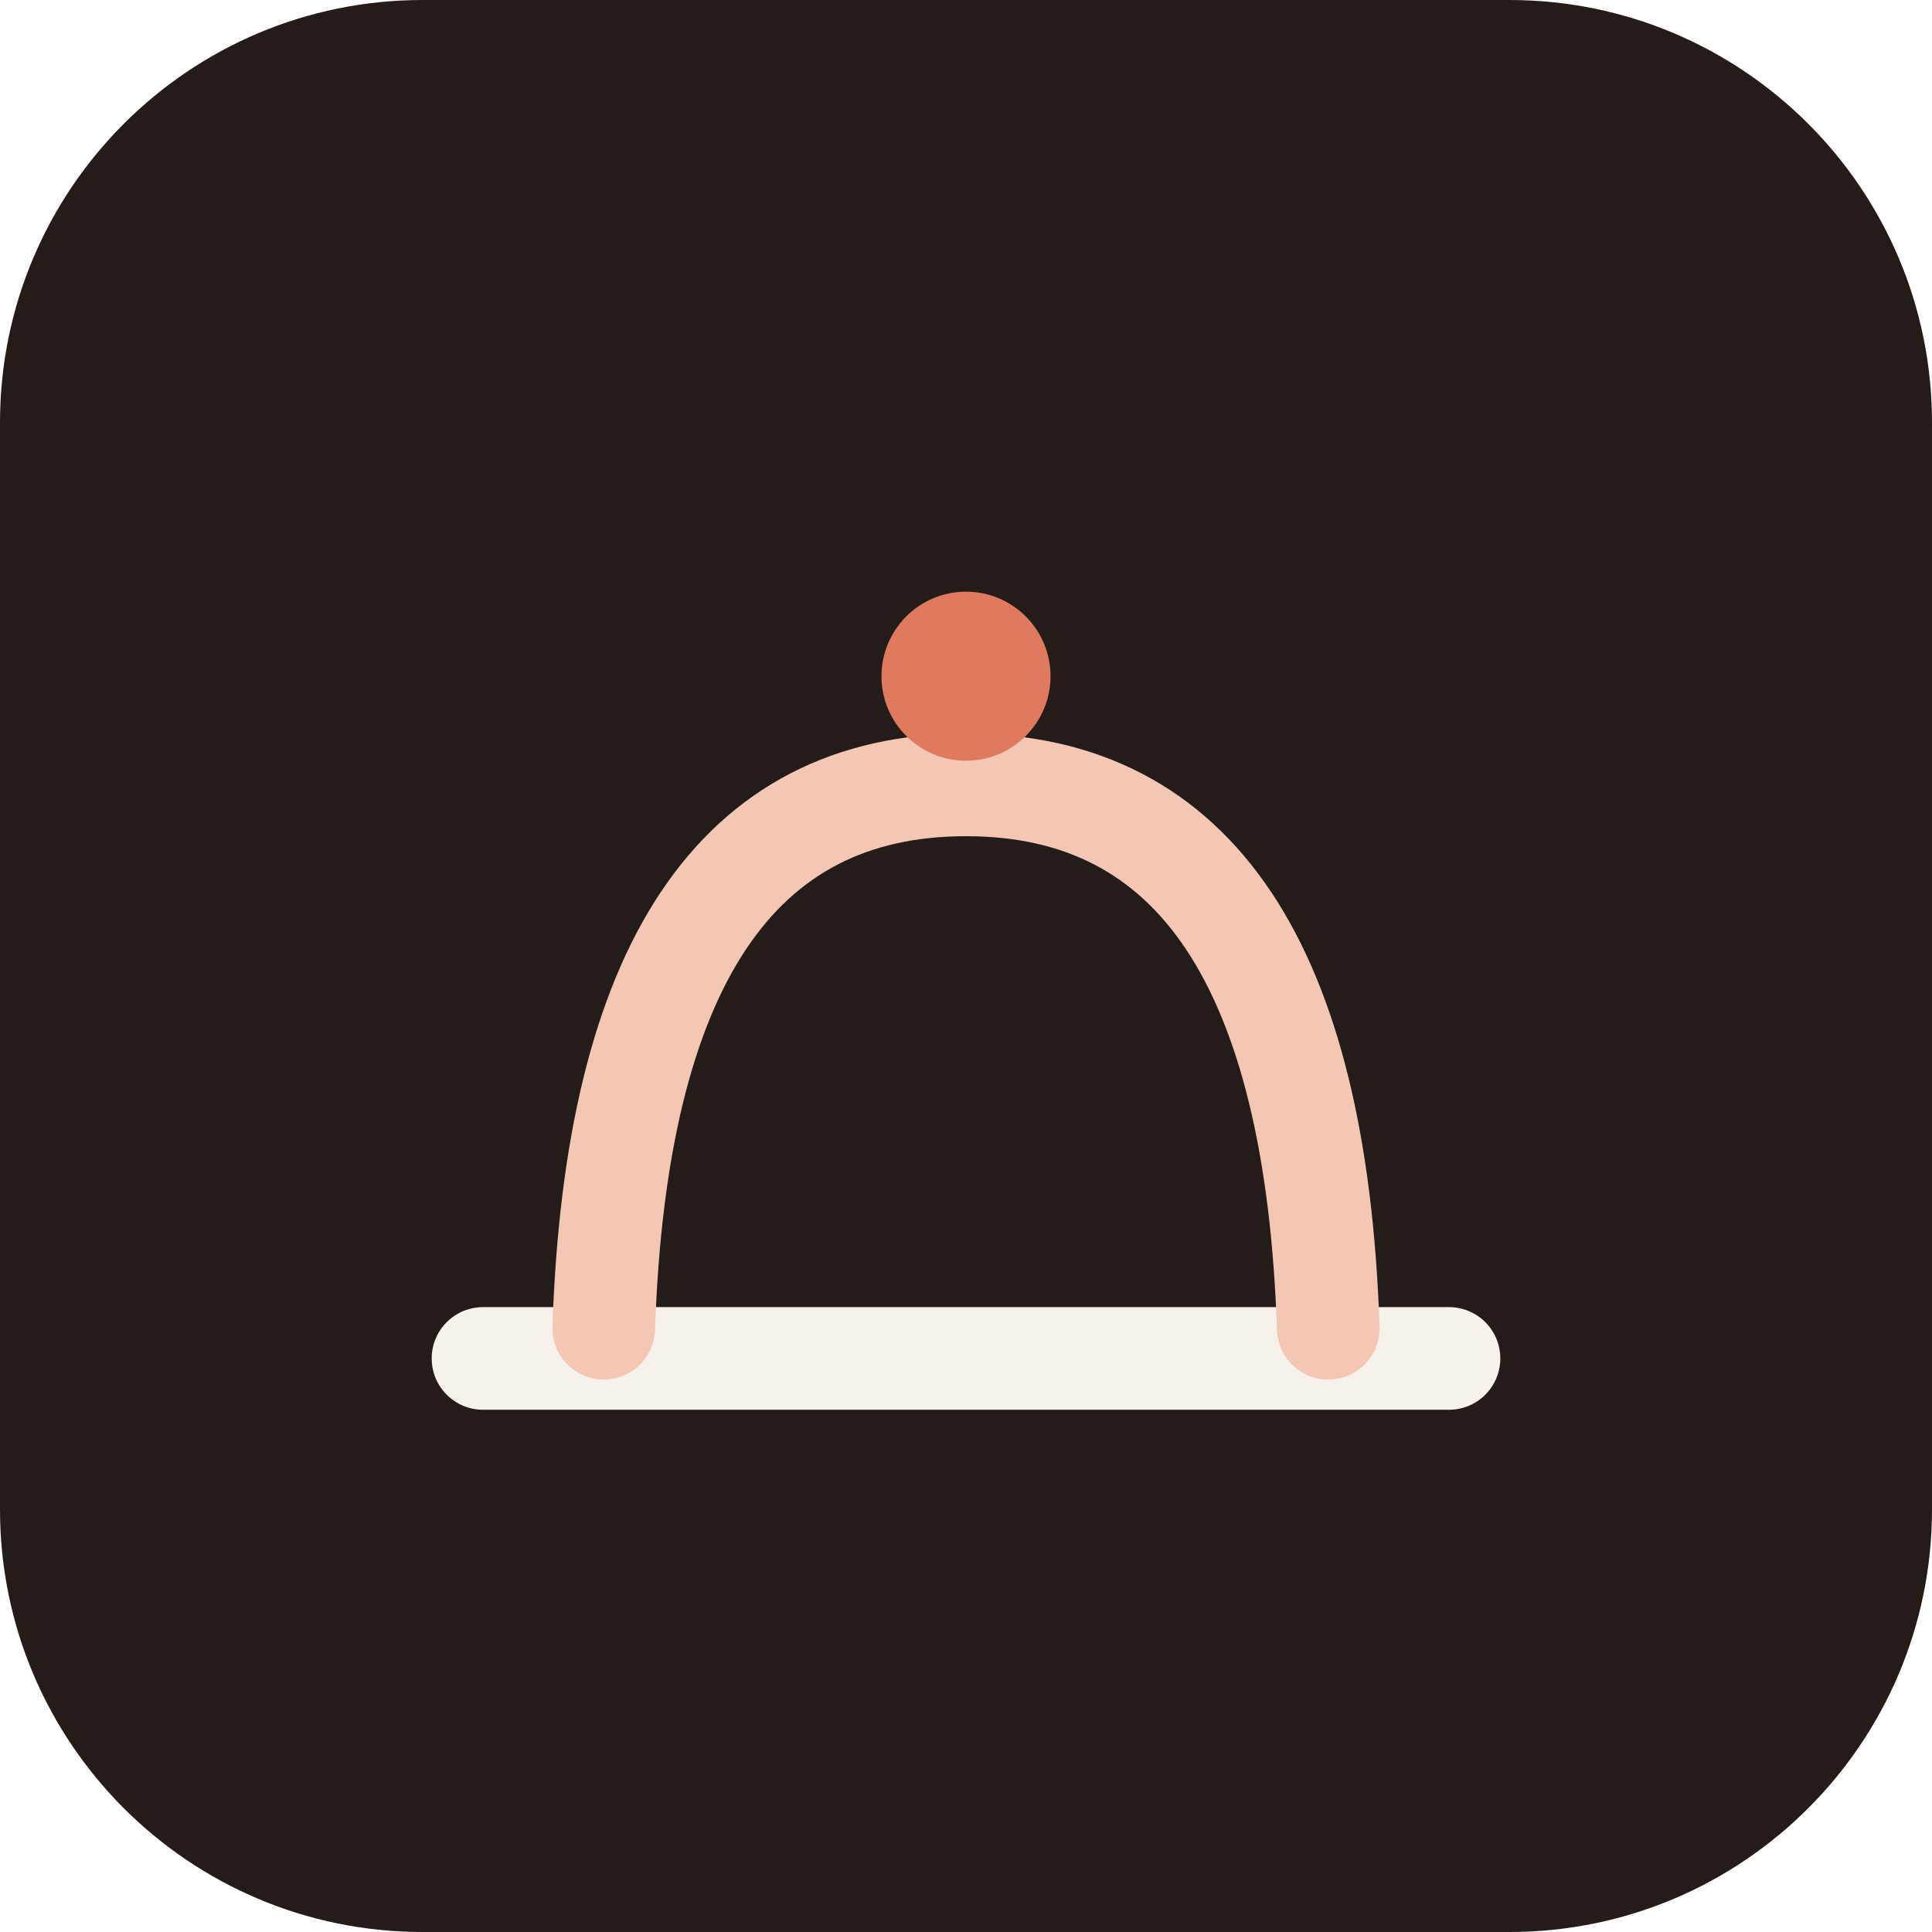
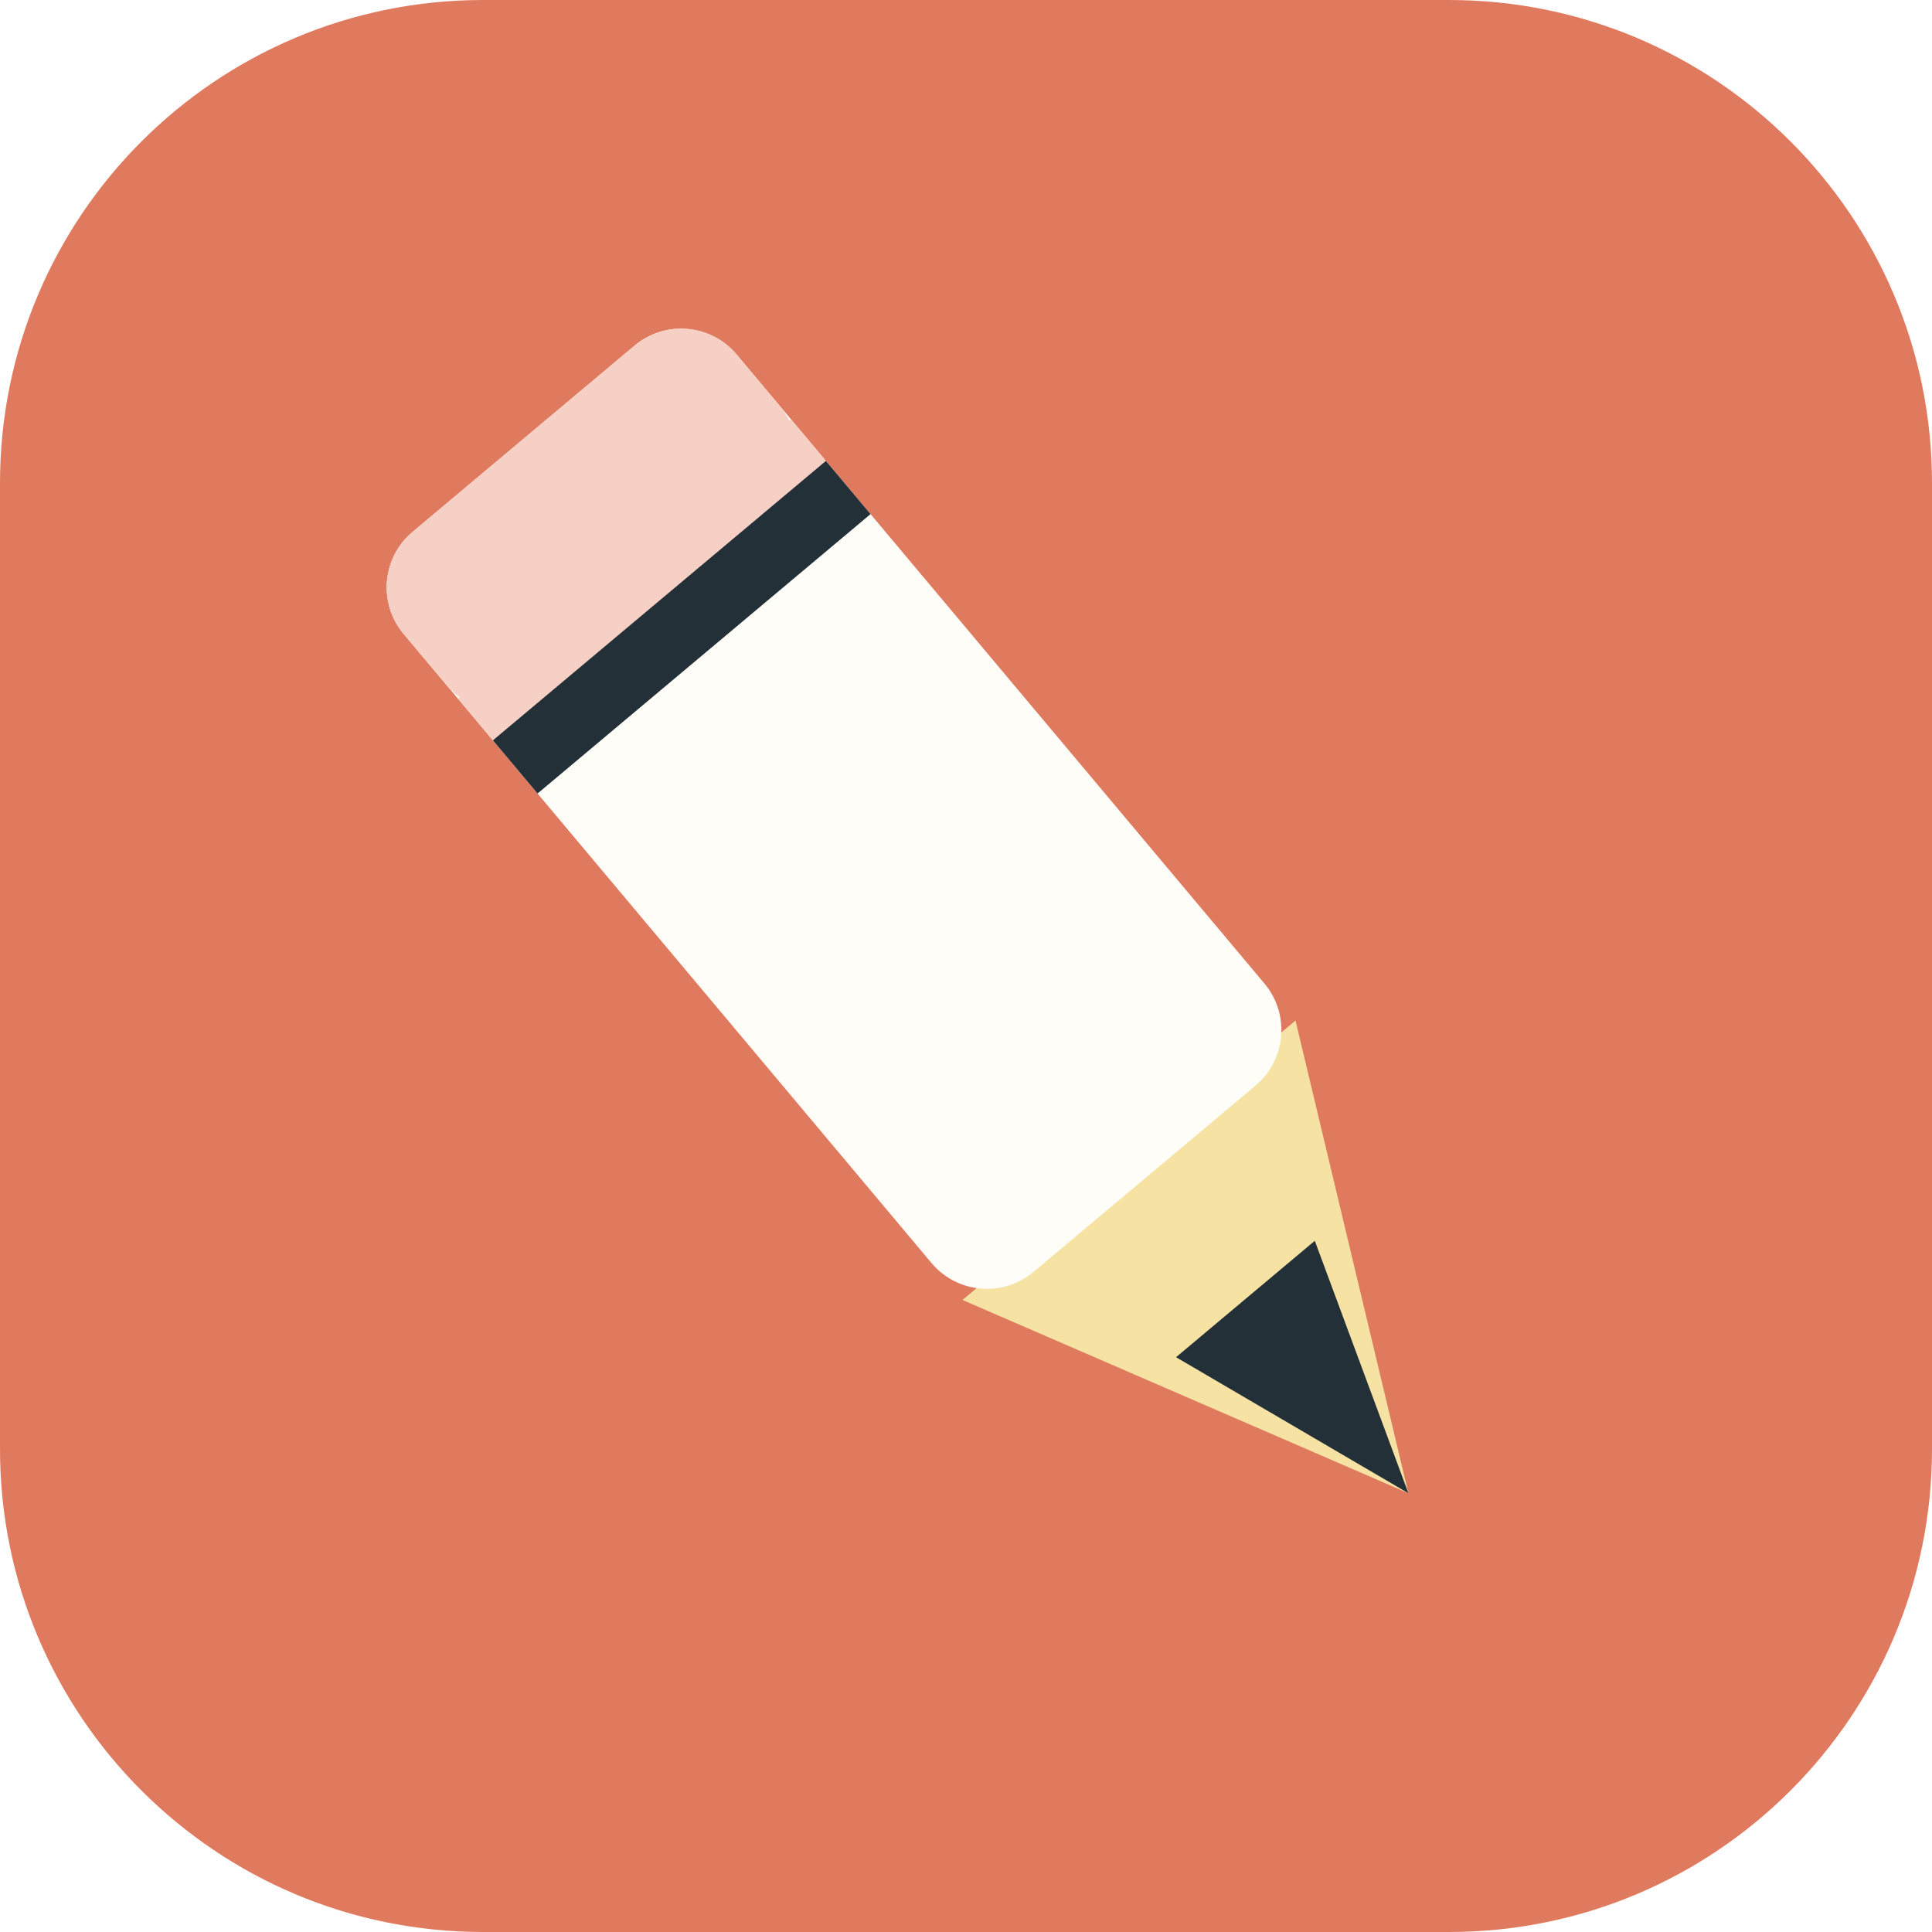
<svg xmlns="http://www.w3.org/2000/svg" viewBox="0 0 32 32">
-   <rect width="32" height="32" rx="7" fill="#241C18" />
-   <path d="M8 22.5h16" stroke="#F6F1EA" stroke-width="1.7" stroke-linecap="round" />
-   <path d="M10 22c.2-6 2.2-9 6-9s5.8 3 6 9" fill="none" stroke="#F3C7B4" stroke-width="1.7" stroke-linecap="round" />
-   <circle cx="16" cy="11.2" r="1.4" fill="#E07A5F" />
+   <rect width="32" height="32" rx="8" fill="#E07A5F" />
+   <g transform="translate(16 16) rotate(-40) translate(-16 -16)">
+     <path d="M12.4 20.2 L19.6 20.2 L16 27.4 Z" fill="#F6E3A4" />
+     <path d="M14.5 23.2 L17.5 23.2 L16 27.4 Z" fill="#243038" />
+     <rect x="12.4" y="4.6" width="7.2" height="16" rx="1.2" fill="#FFFDF8" />
+     <rect x="12.4" y="4.6" width="7.2" height="3.5" rx="1.2" fill="#F6D0C4" />
+     <rect x="12.4" y="7.2" width="7.2" height="1.1" fill="#F6D0C4" />
+     <rect x="12.4" y="8.1" width="7.2" height="1.15" fill="#243038" />
+   </g>
</svg>
